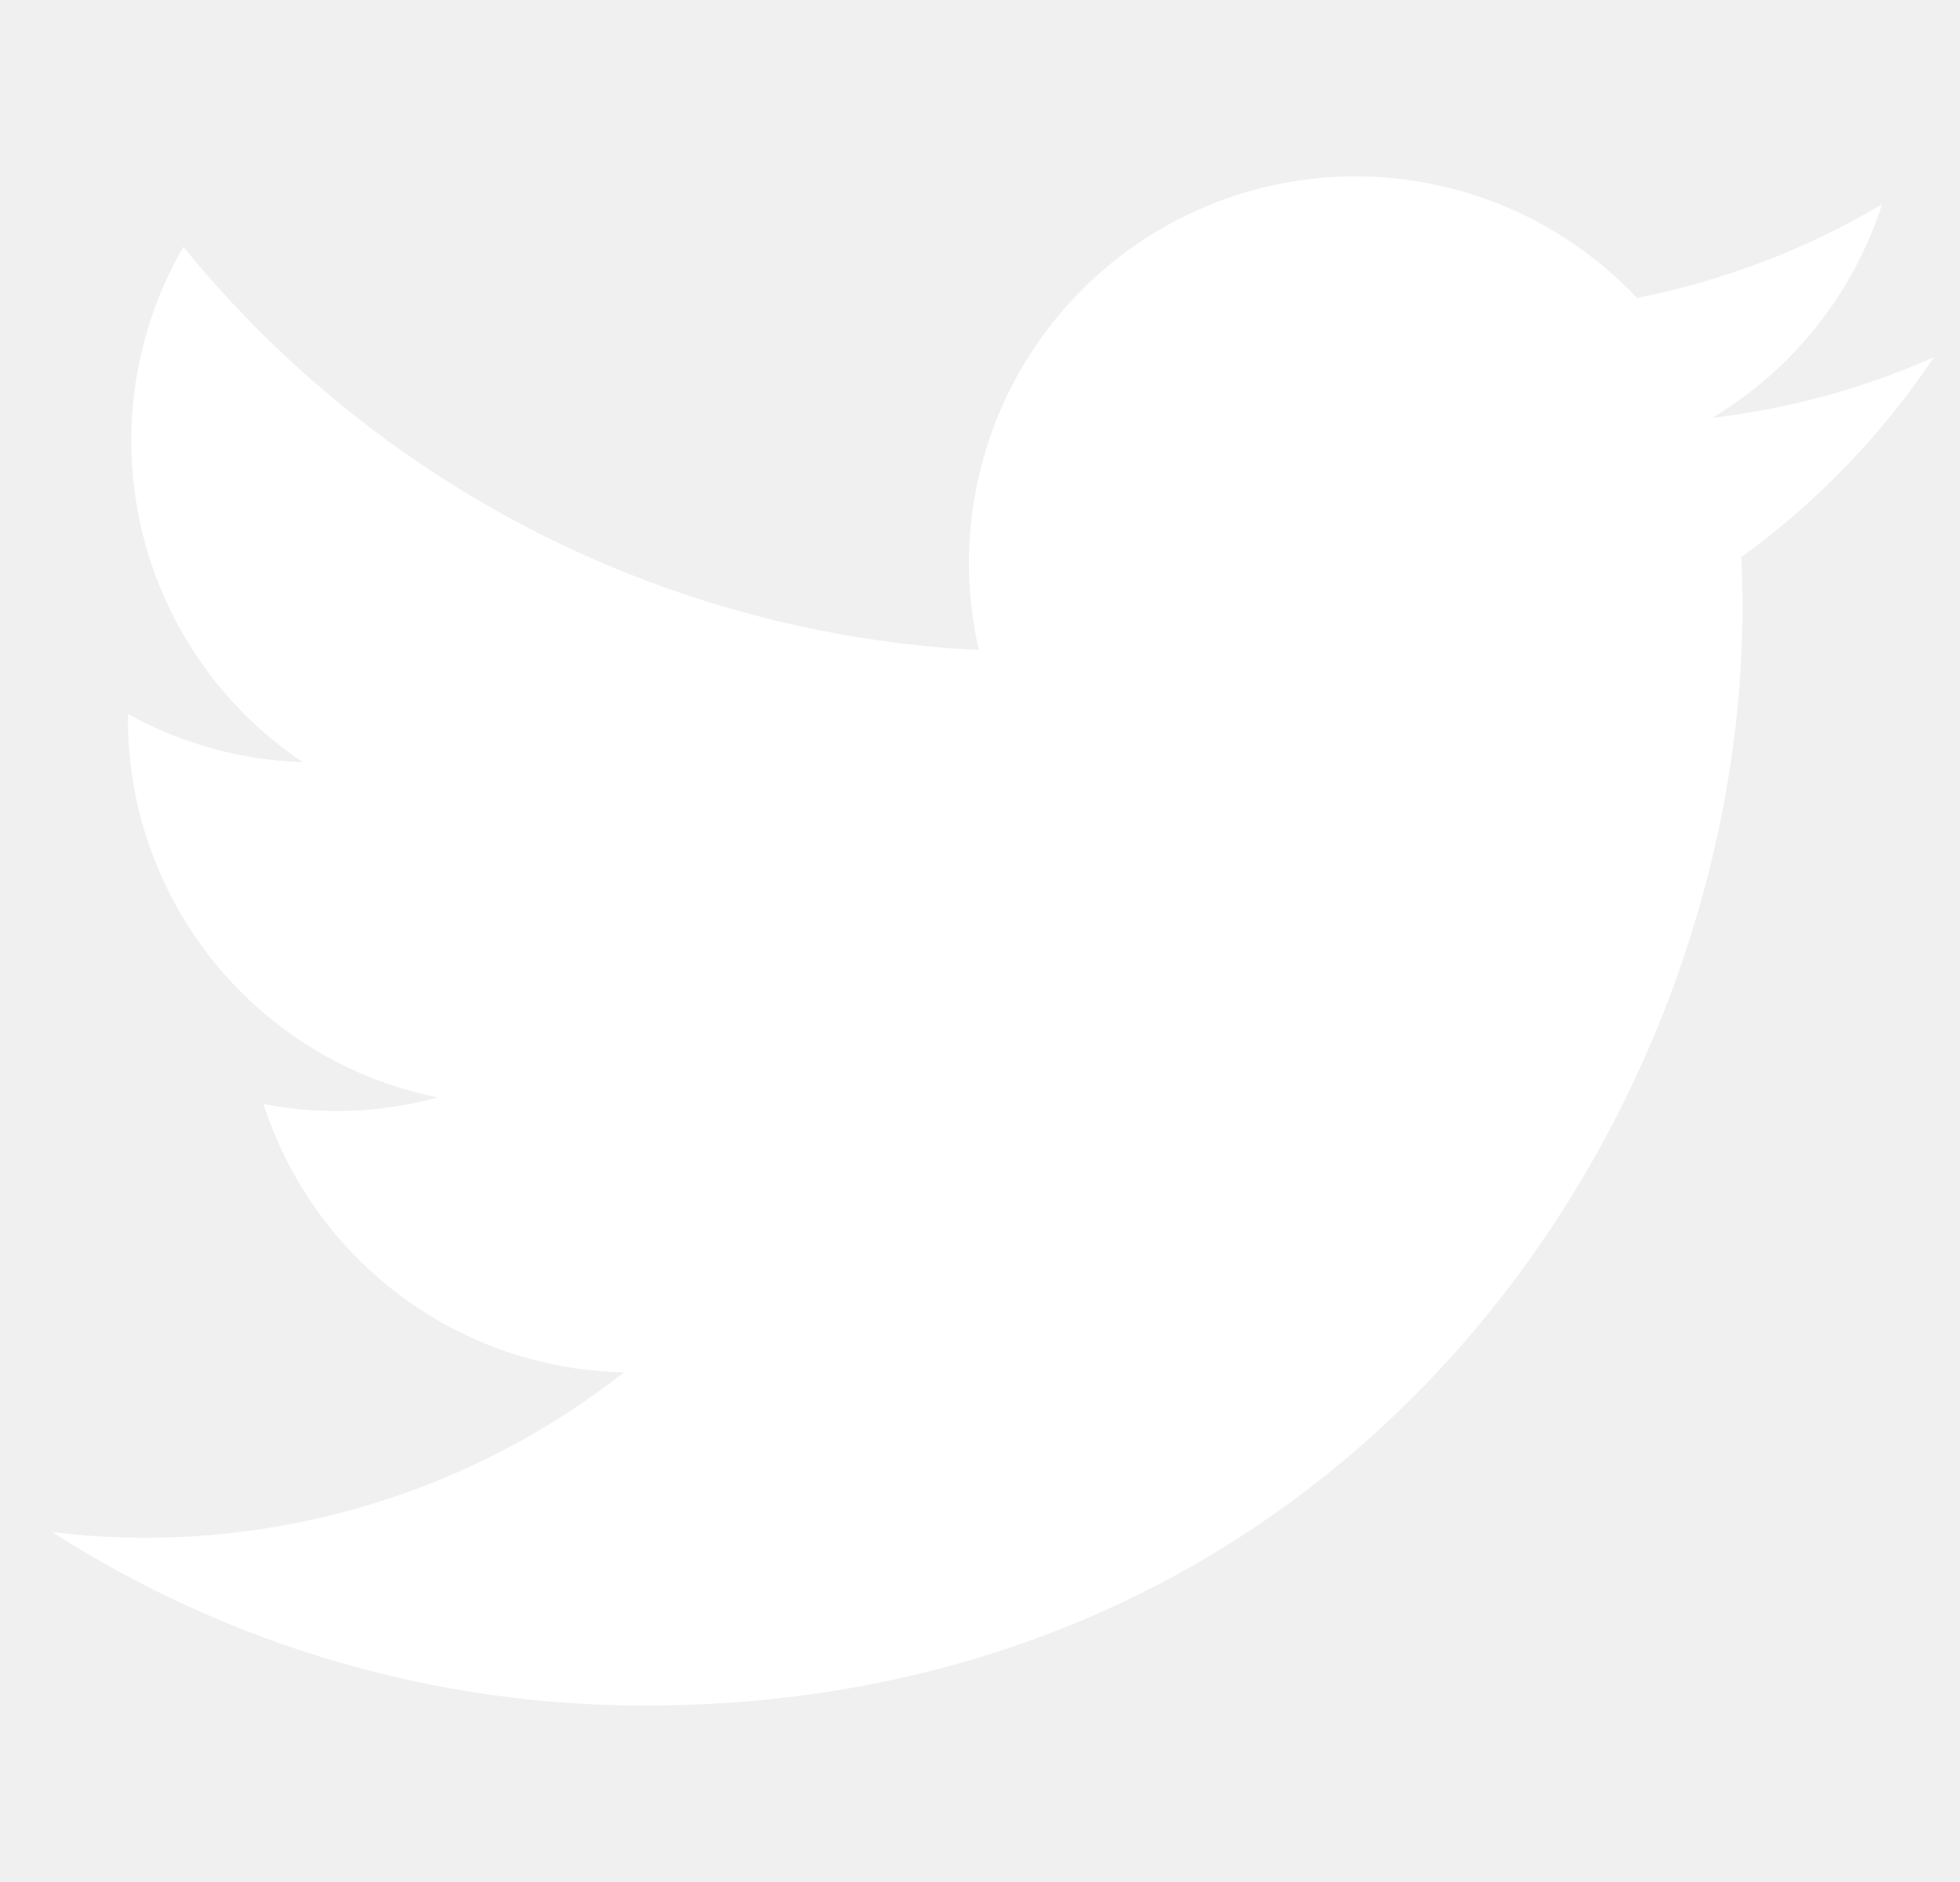
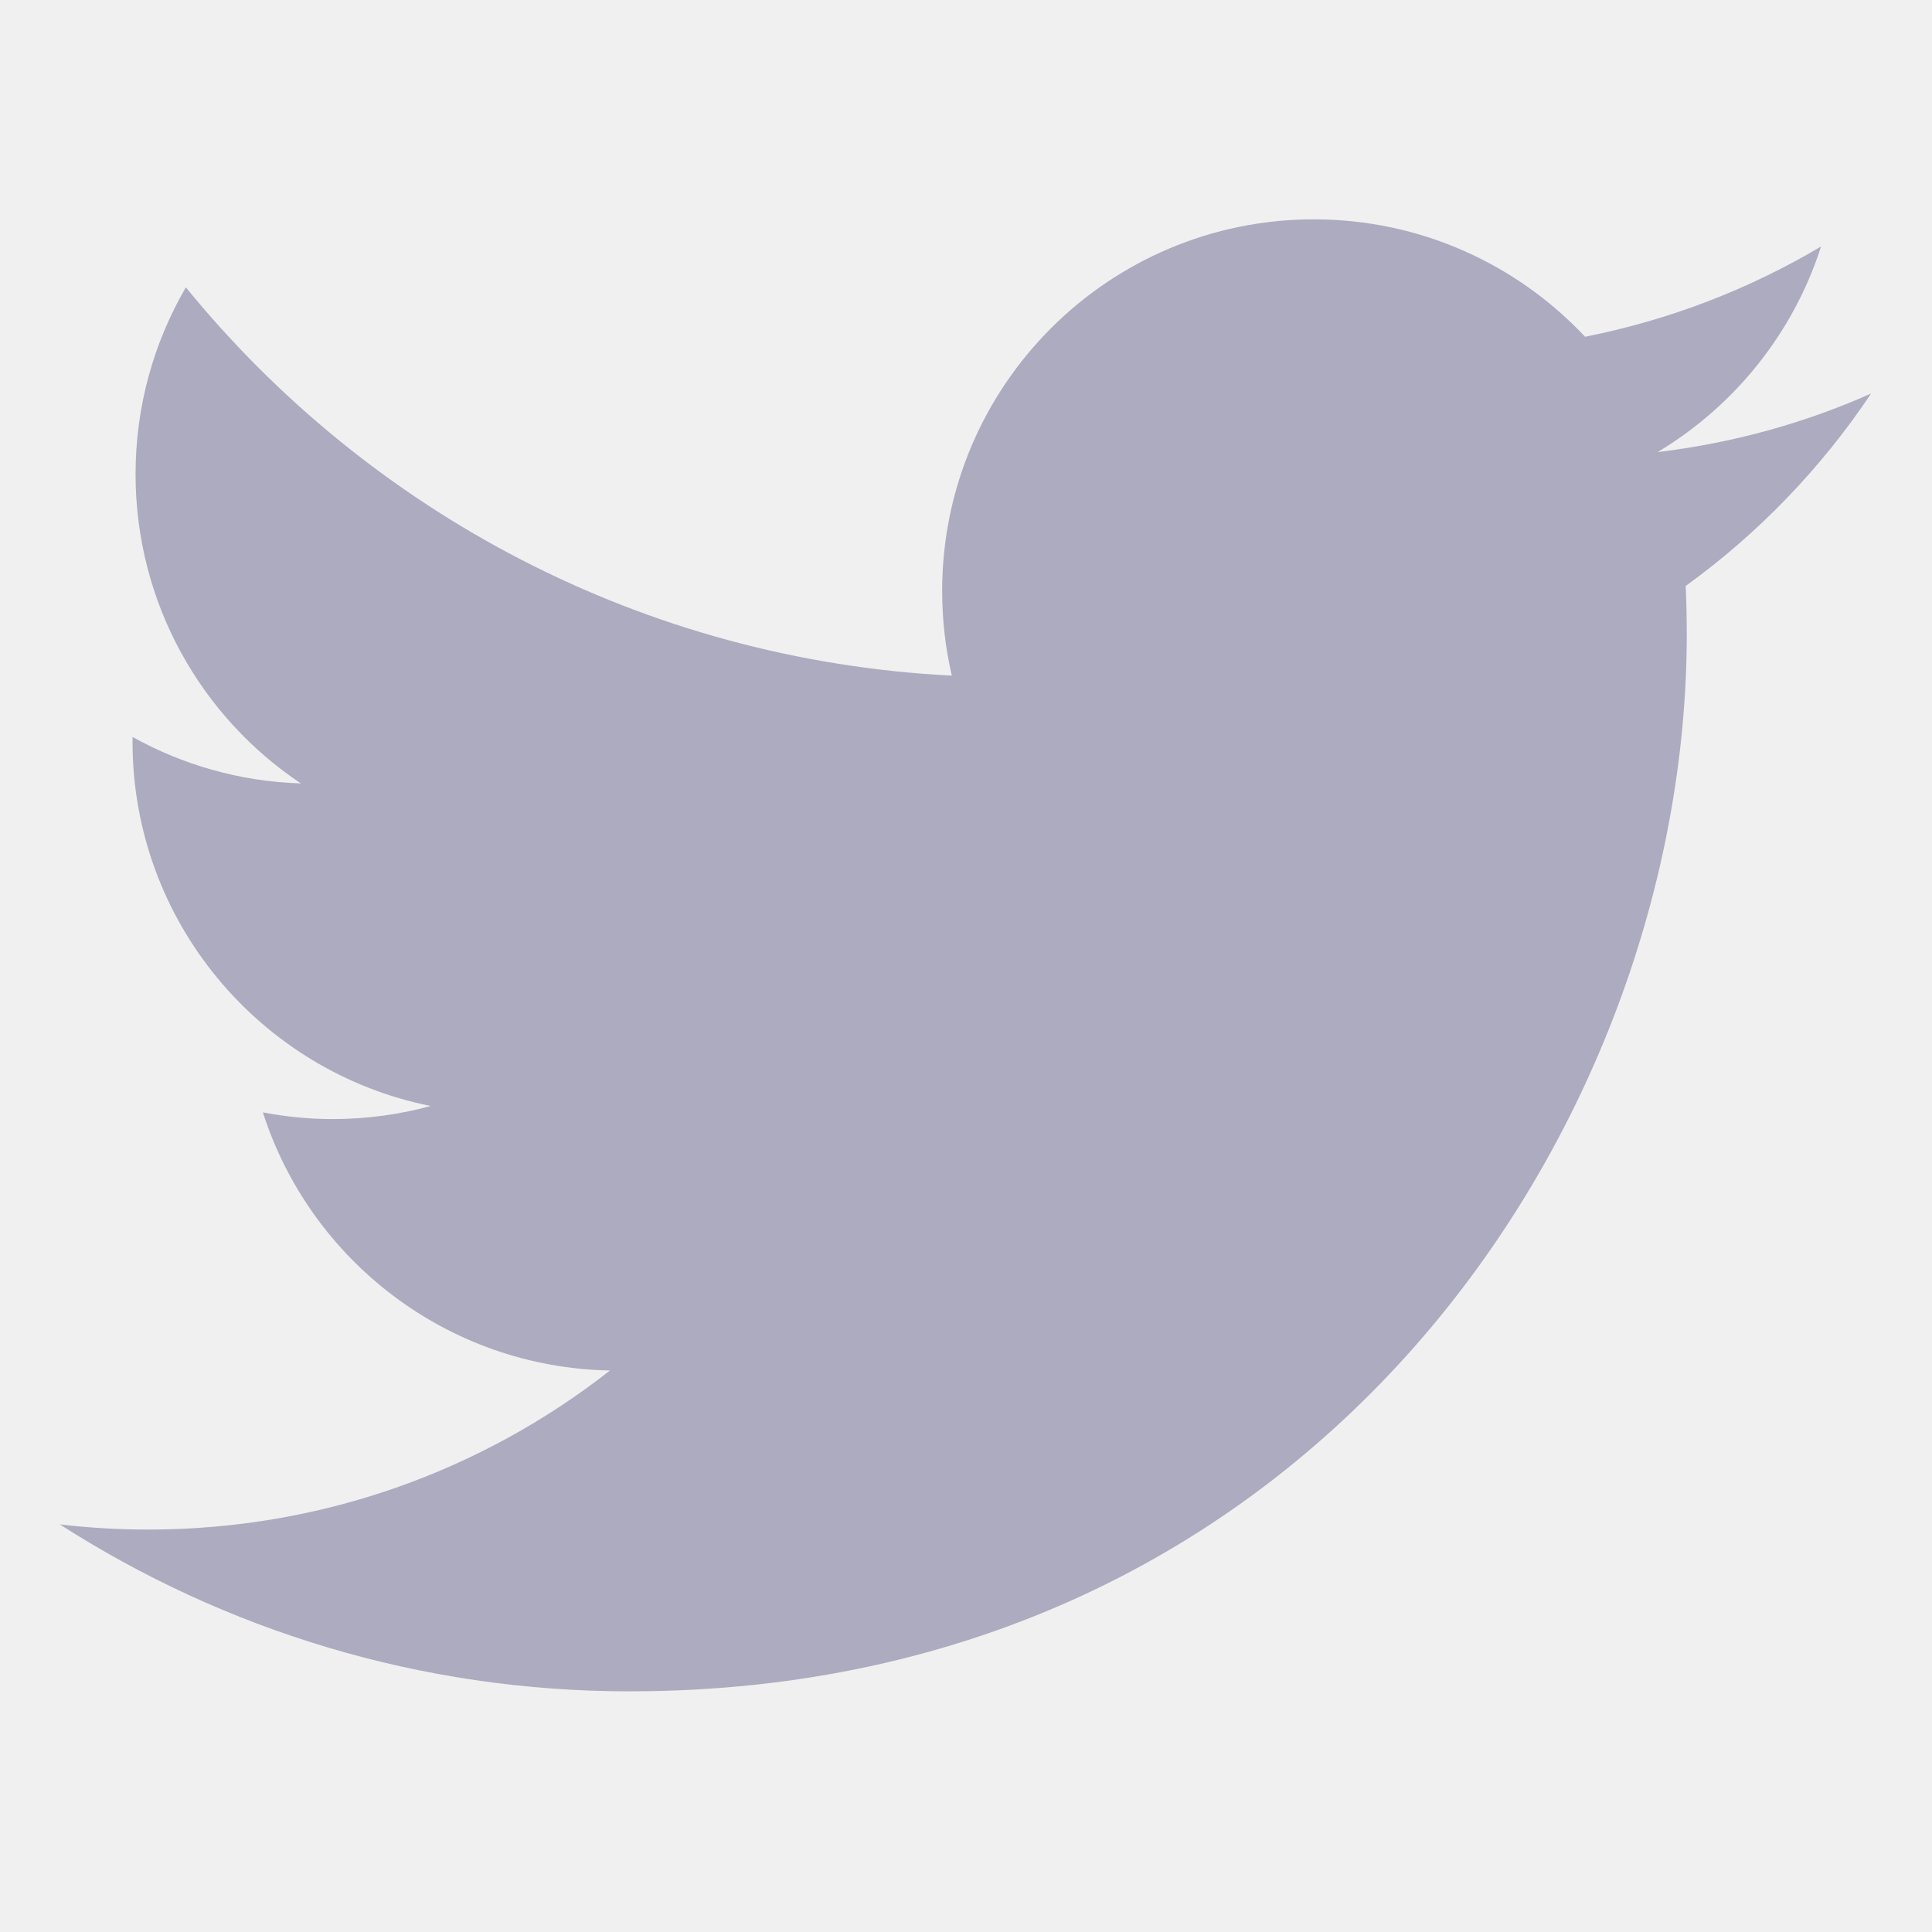
- <svg xmlns="http://www.w3.org/2000/svg" width="25" height="24" viewBox="0 0 25 24" fill="none">
-   <g clip-path="url(#clip0_482_1267)">
-     <path d="M8.217 21.75C17.271 21.75 22.225 14.246 22.225 7.742C22.225 7.531 22.22 7.315 22.211 7.104C23.174 6.407 24.006 5.544 24.666 4.555C23.769 4.954 22.816 5.215 21.84 5.328C22.868 4.713 23.637 3.745 24.006 2.606C23.039 3.178 21.982 3.582 20.88 3.8C20.137 3.011 19.155 2.489 18.086 2.314C17.017 2.139 15.92 2.321 14.964 2.832C14.009 3.343 13.248 4.154 12.8 5.141C12.352 6.128 12.242 7.234 12.486 8.29C10.529 8.192 8.614 7.683 6.866 6.798C5.119 5.912 3.576 4.669 2.339 3.149C1.711 4.233 1.519 5.515 1.802 6.736C2.085 7.956 2.822 9.023 3.863 9.72C3.081 9.695 2.316 9.484 1.632 9.106V9.167C1.631 10.304 2.025 11.406 2.745 12.287C3.465 13.167 4.468 13.77 5.583 13.995C4.859 14.193 4.098 14.222 3.361 14.079C3.676 15.057 4.288 15.913 5.112 16.526C5.936 17.14 6.932 17.48 7.959 17.501C6.215 18.871 4.061 19.614 1.843 19.61C1.45 19.61 1.057 19.586 0.667 19.538C2.919 20.983 5.54 21.751 8.217 21.75Z" fill="white" />
-   </g>
-   <defs>
-     <clipPath id="clip0_482_1267">
-       <rect width="24" height="24" fill="white" transform="translate(0.666504)" />
-     </clipPath>
-   </defs>
+ <svg xmlns="http://www.w3.org/2000/svg" width="30" height="30" viewBox="0 0 30 30" fill="none">
+   <path d="M9.774 26.263C20.387 26.263 26.192 17.47 26.192 9.845C26.192 9.595 26.187 9.346 26.175 9.099C27.302 8.285 28.281 7.268 29.054 6.111C28.02 6.571 26.907 6.88 25.74 7.02C26.931 6.305 27.846 5.175 28.277 3.828C27.163 4.489 25.928 4.969 24.613 5.229C23.56 4.107 22.061 3.406 20.401 3.406C17.215 3.406 14.63 5.99 14.63 9.175C14.63 9.628 14.681 10.068 14.78 10.491C9.984 10.249 5.731 7.953 2.886 4.462C2.39 5.315 2.105 6.305 2.105 7.362C2.105 9.364 3.123 11.132 4.672 12.165C3.726 12.136 2.836 11.876 2.059 11.444C2.058 11.468 2.058 11.492 2.058 11.517C2.058 14.312 4.047 16.645 6.688 17.174C6.203 17.306 5.692 17.377 5.166 17.377C4.795 17.377 4.433 17.34 4.082 17.273C4.816 19.566 6.946 21.234 9.472 21.281C7.497 22.829 5.009 23.751 2.305 23.751C1.84 23.751 1.38 23.724 0.929 23.671C3.482 25.308 6.515 26.263 9.774 26.263" fill="#ACABBF" />
</svg>
